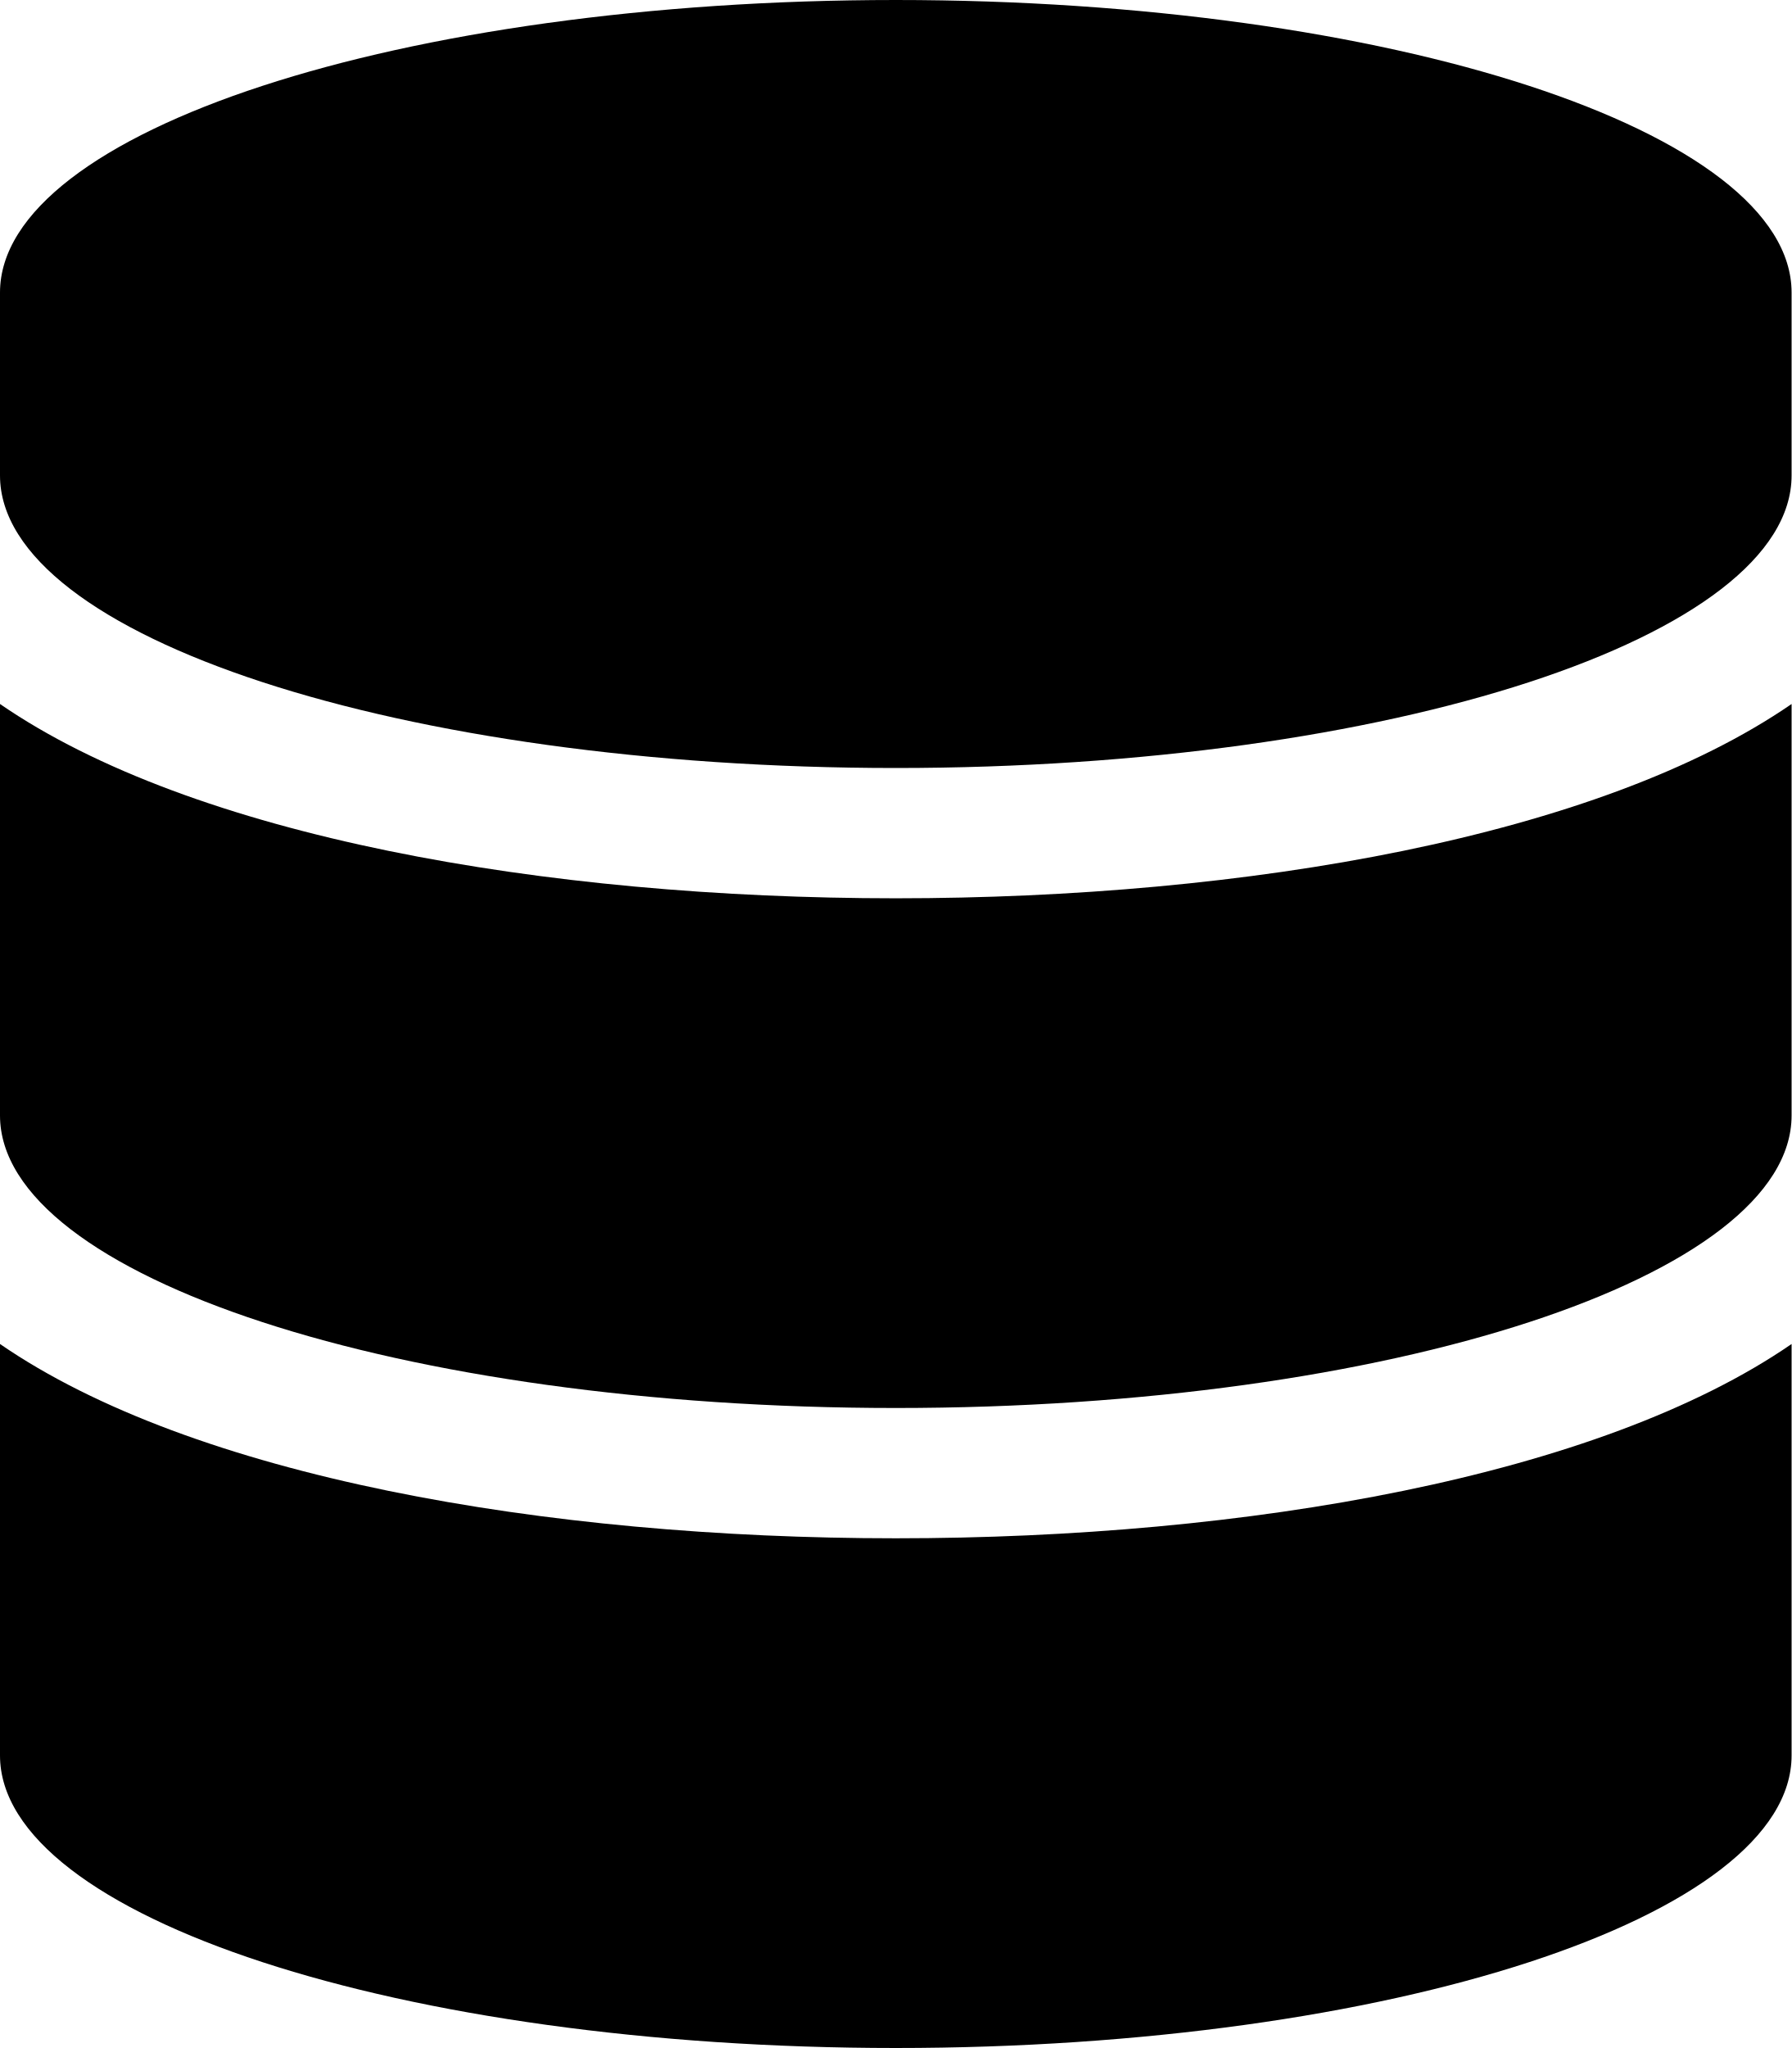
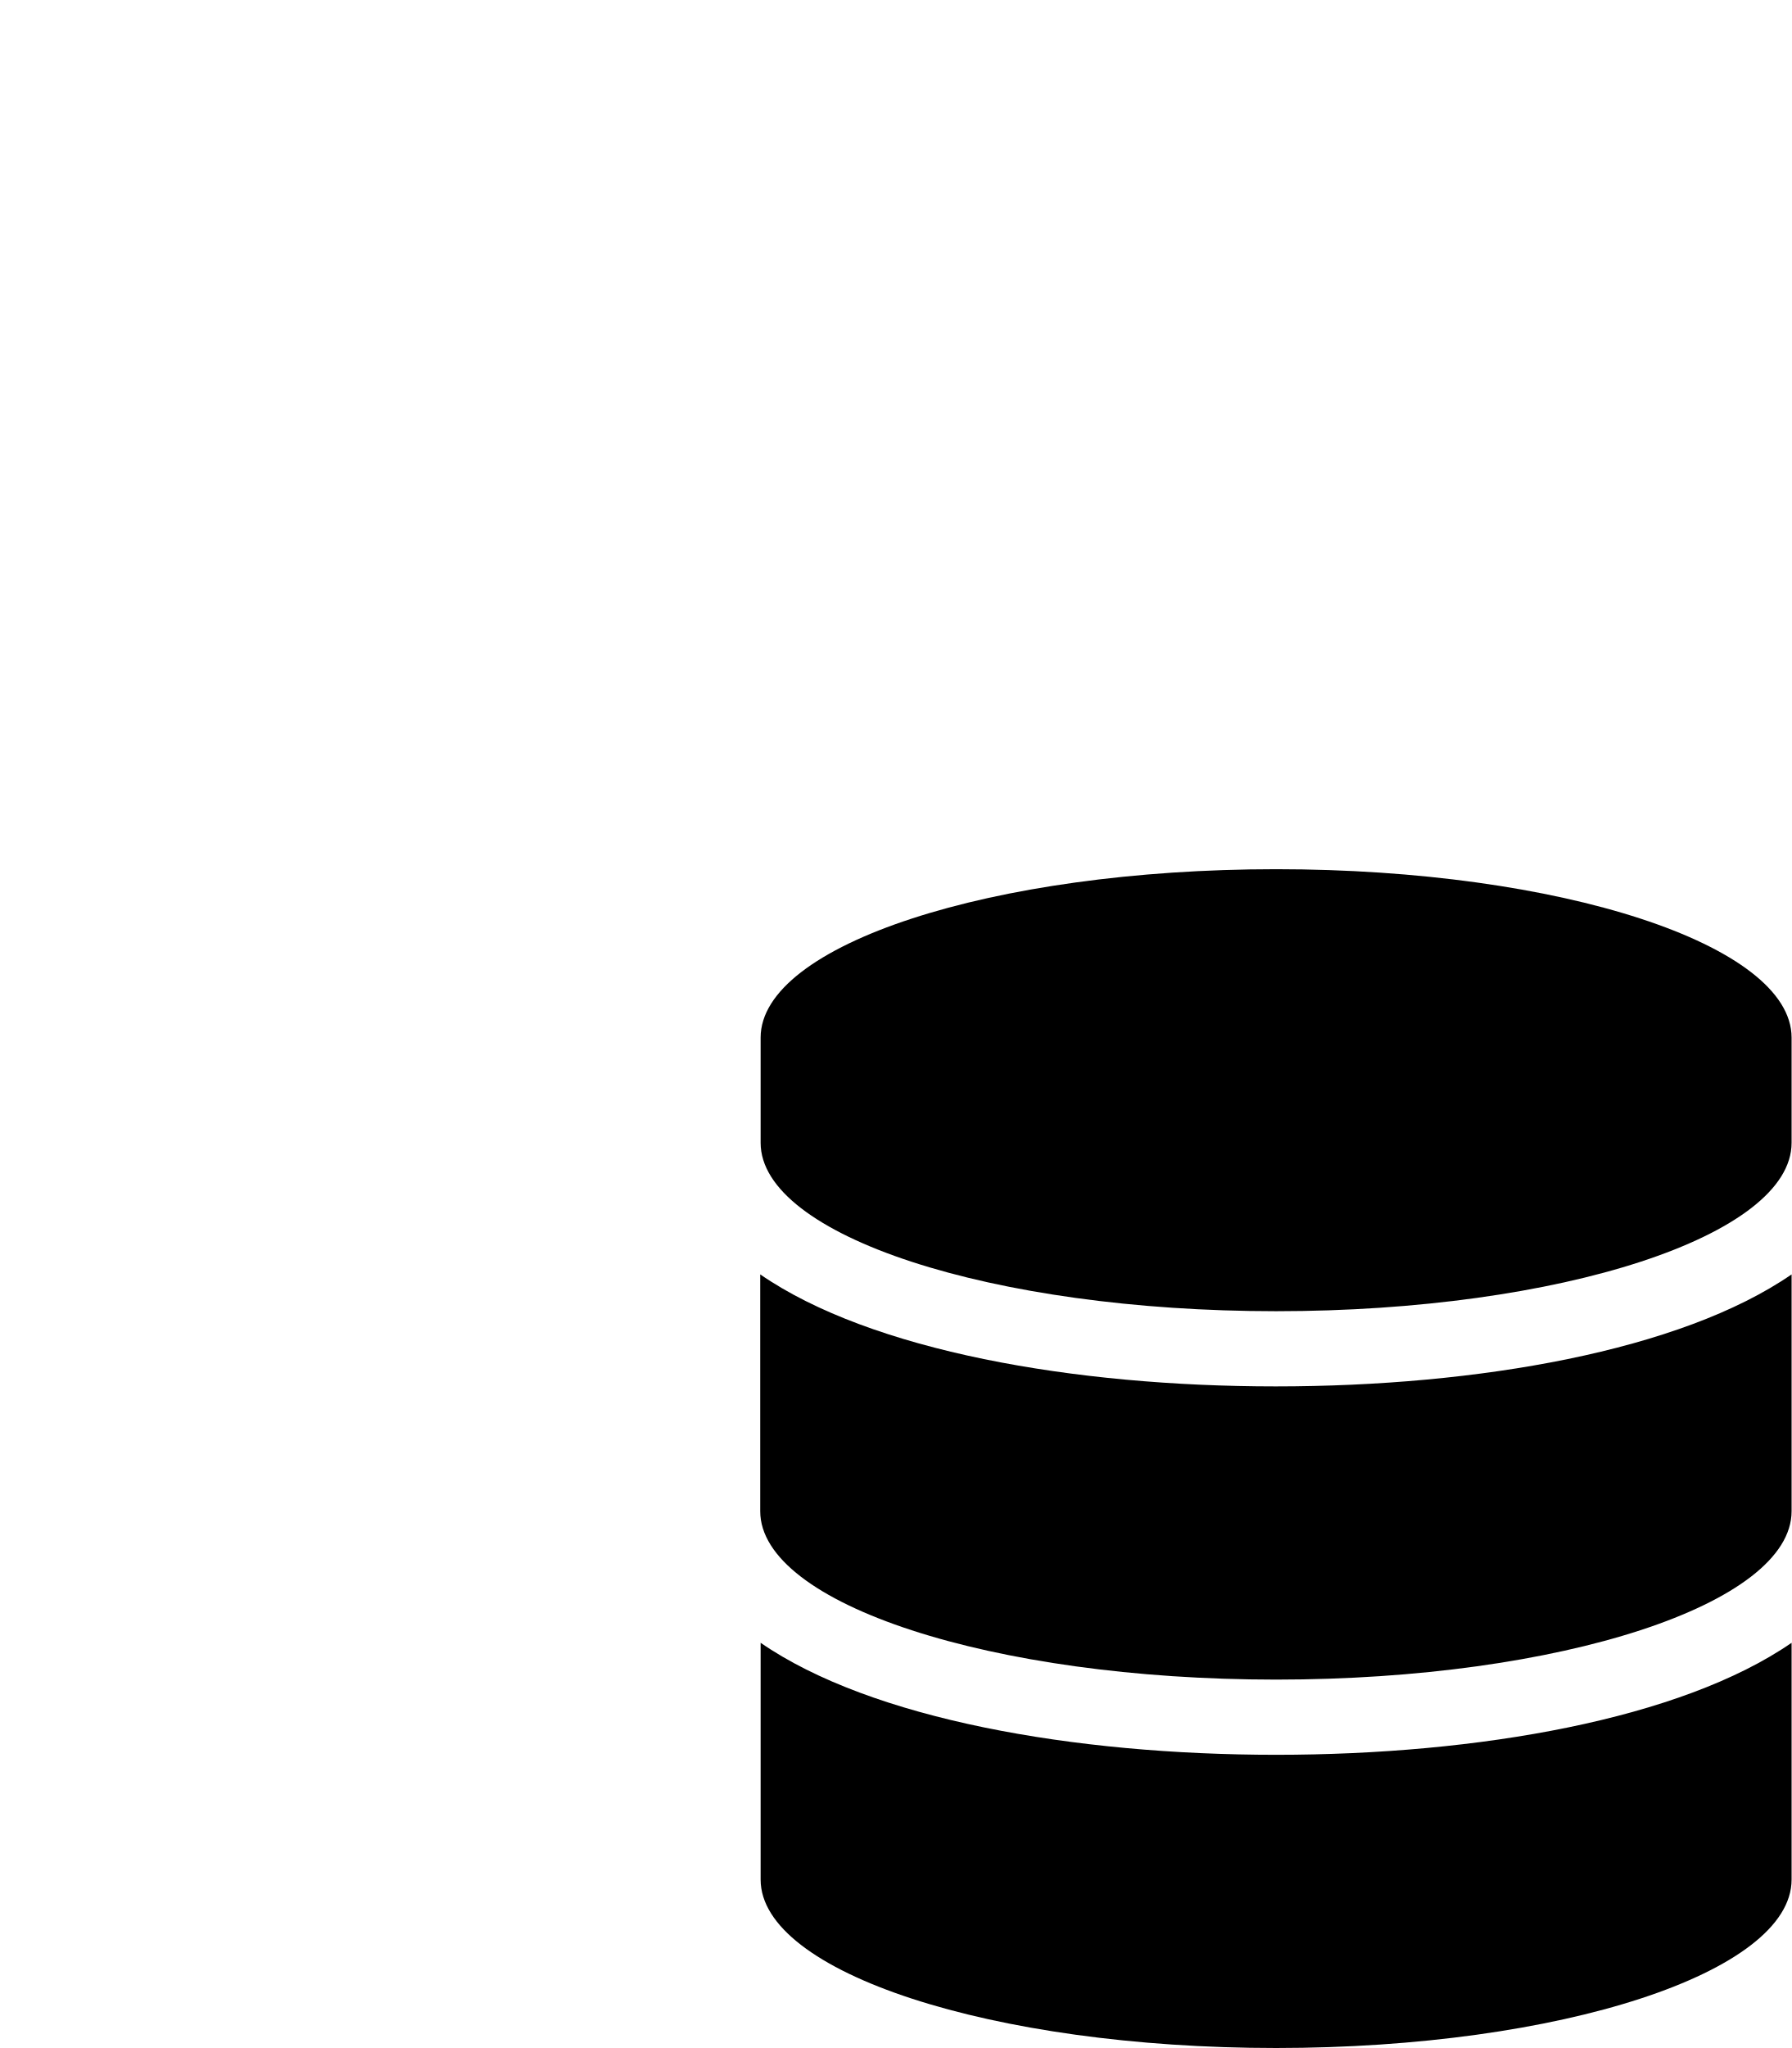
- <svg xmlns="http://www.w3.org/2000/svg" viewBox="0 0 448 512">
-   <path d="M448 73.143v45.714C448 159.143 347.667 192 224 192S0 159.143 0 118.857V73.143C0 32.857 100.333 0 224 0s224 32.857 224 73.143zM448 176v102.857C448 319.143 347.667 352 224 352S0 319.143 0 278.857V176c48.125 33.143 136.208 48.572 224 48.572S399.874 209.143 448 176zm0 160v102.857C448 479.143 347.667 512 224 512S0 479.143 0 438.857V336c48.125 33.143 136.208 48.572 224 48.572S399.874 369.143 448 336z" />
+ <svg xmlns="http://www.w3.org/2000/svg" version="1.1" id="Layer_1" x="0px" y="0px" viewBox="0 0 448 512" style="enable-background:new 0 0 448 512;" xml:space="preserve">
+   <path d="M448,259.4v26.3c0,23.2-57.8,42.1-128.9,42.1s-128.9-18.9-128.9-42.1v-26.3c0-23.2,57.8-42.1,128.9-42.1  S448,236.2,448,259.4z M448,318.6v59.2c0,23.2-57.8,42.1-128.9,42.1S190.1,401,190.1,377.8v-59.2c27.7,19.1,78.4,28,128.9,28  S420.3,337.7,448,318.6z M448,410.7v59.2c0,23.2-57.8,42.1-128.9,42.1s-128.9-18.9-128.9-42.1v-59.2c27.7,19.1,78.4,28,128.9,28  S420.3,429.8,448,410.7z" />
</svg>
